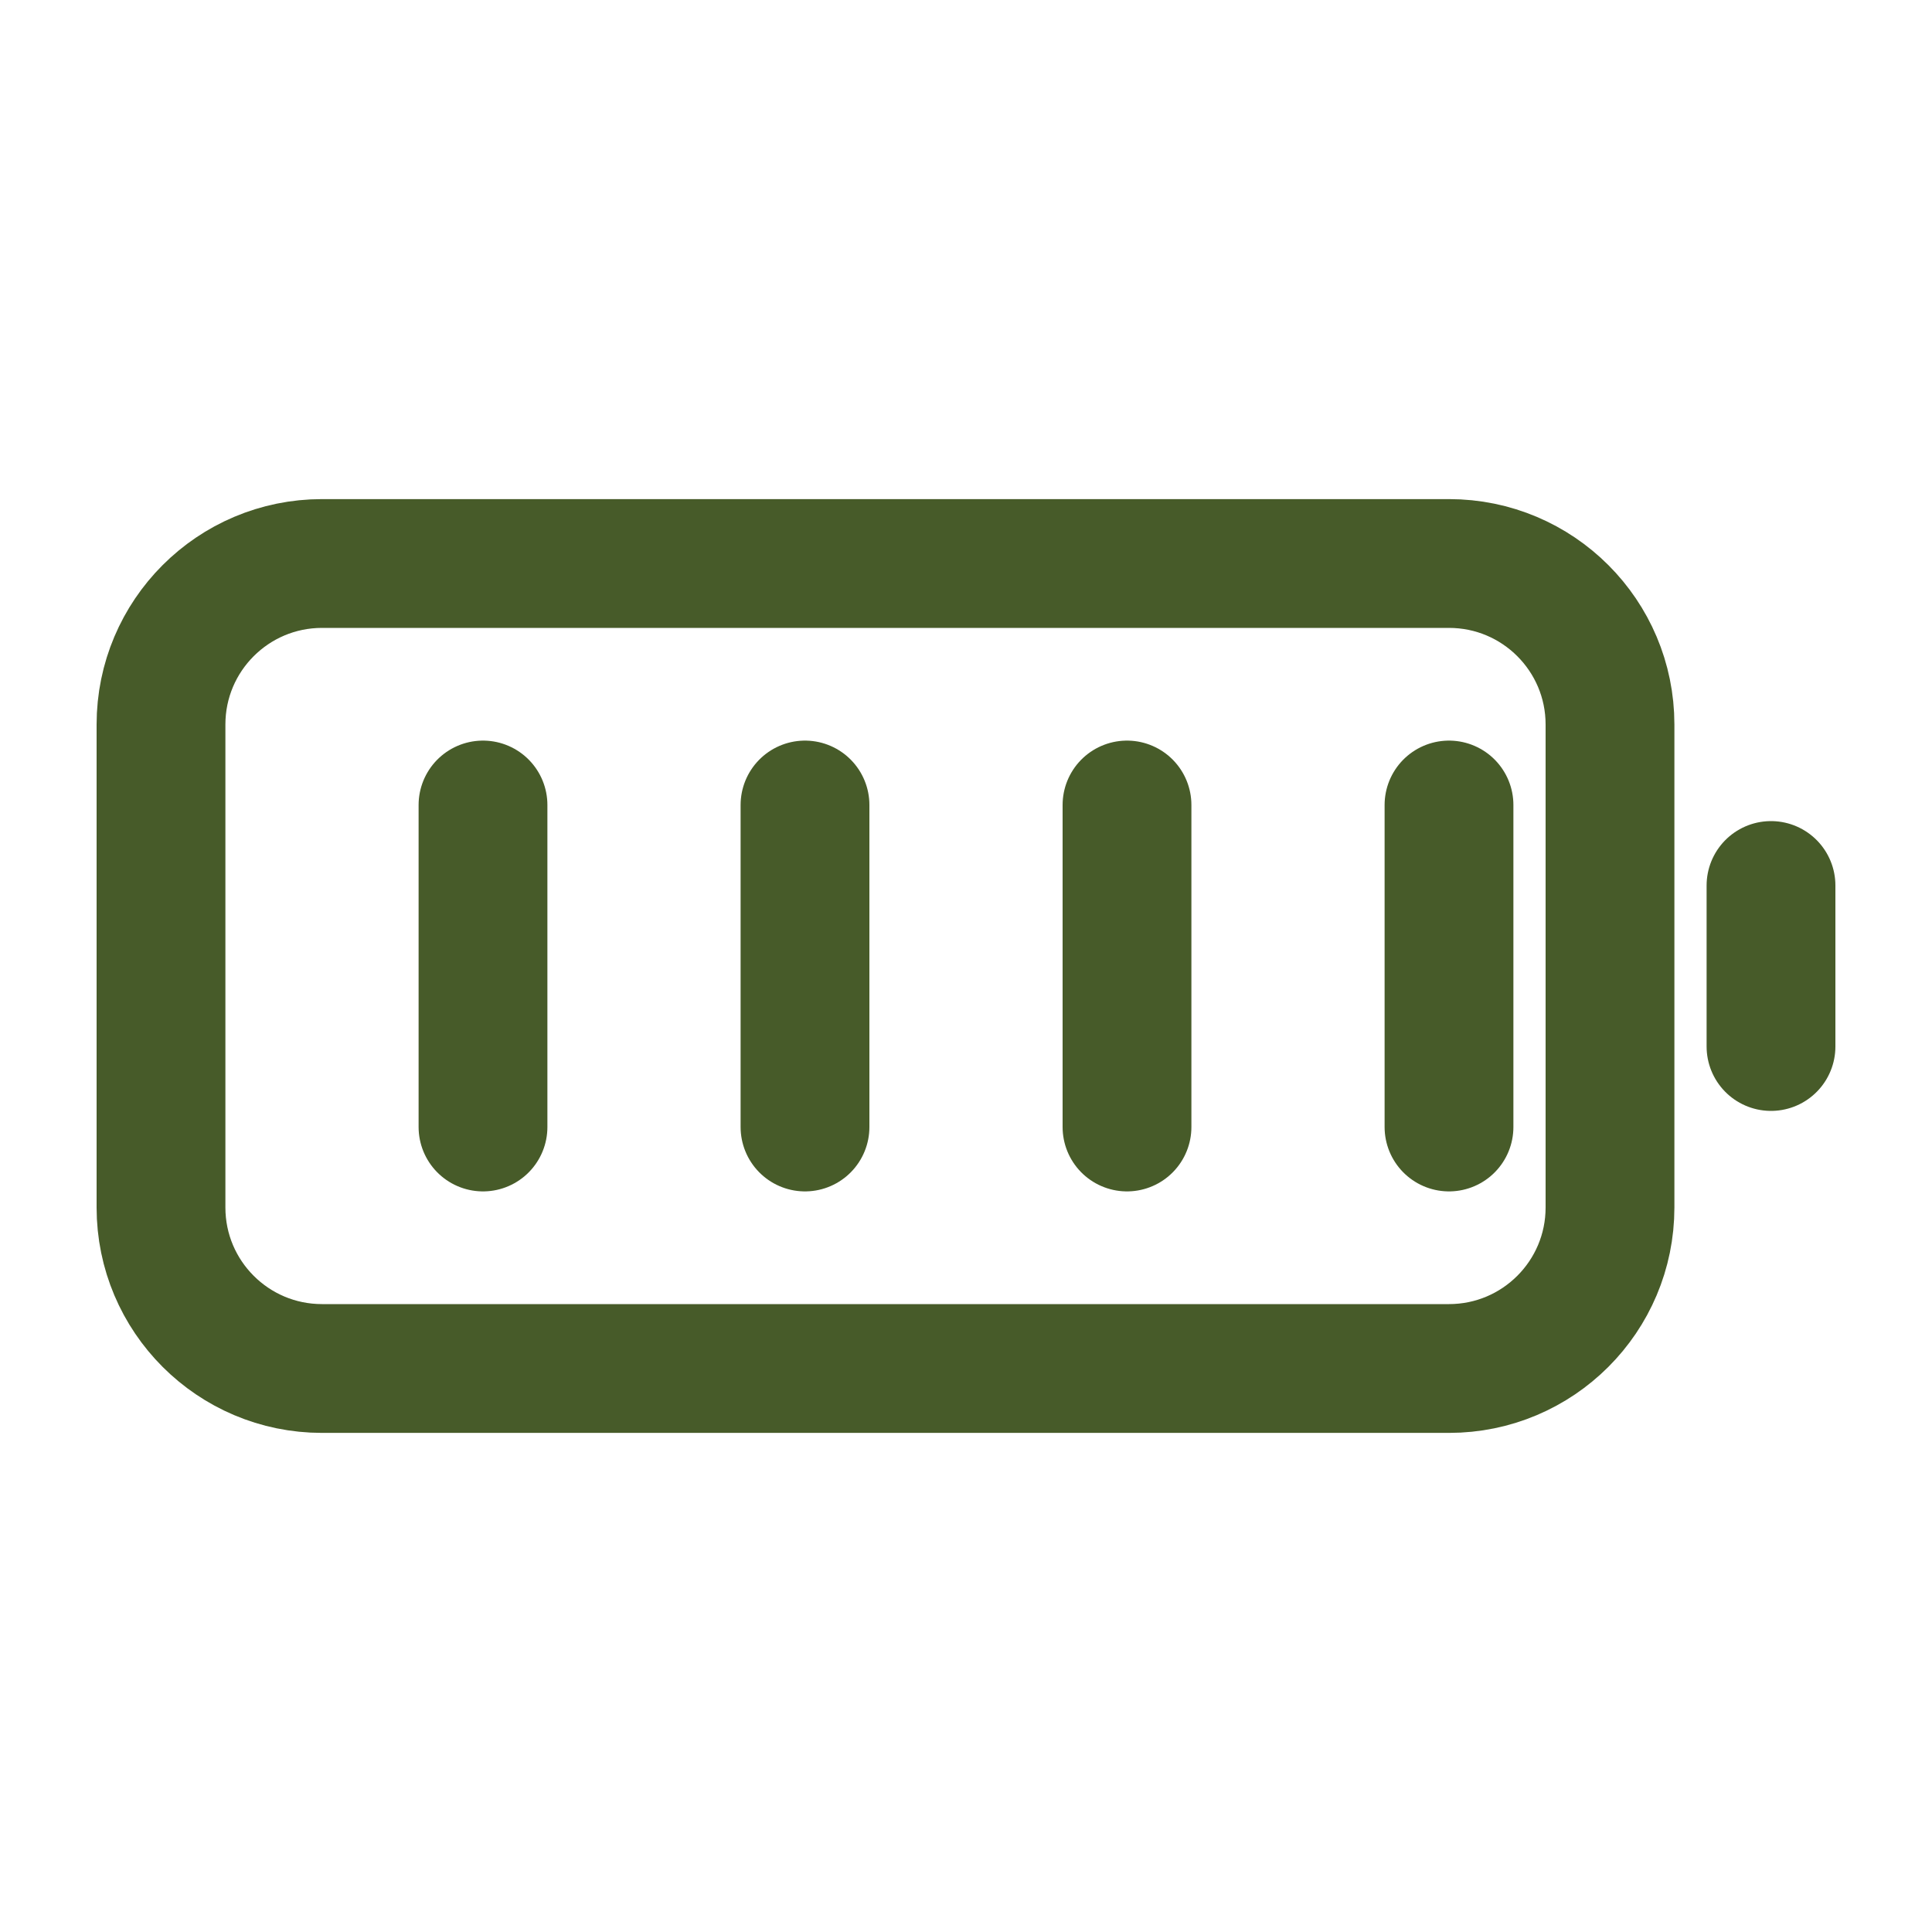
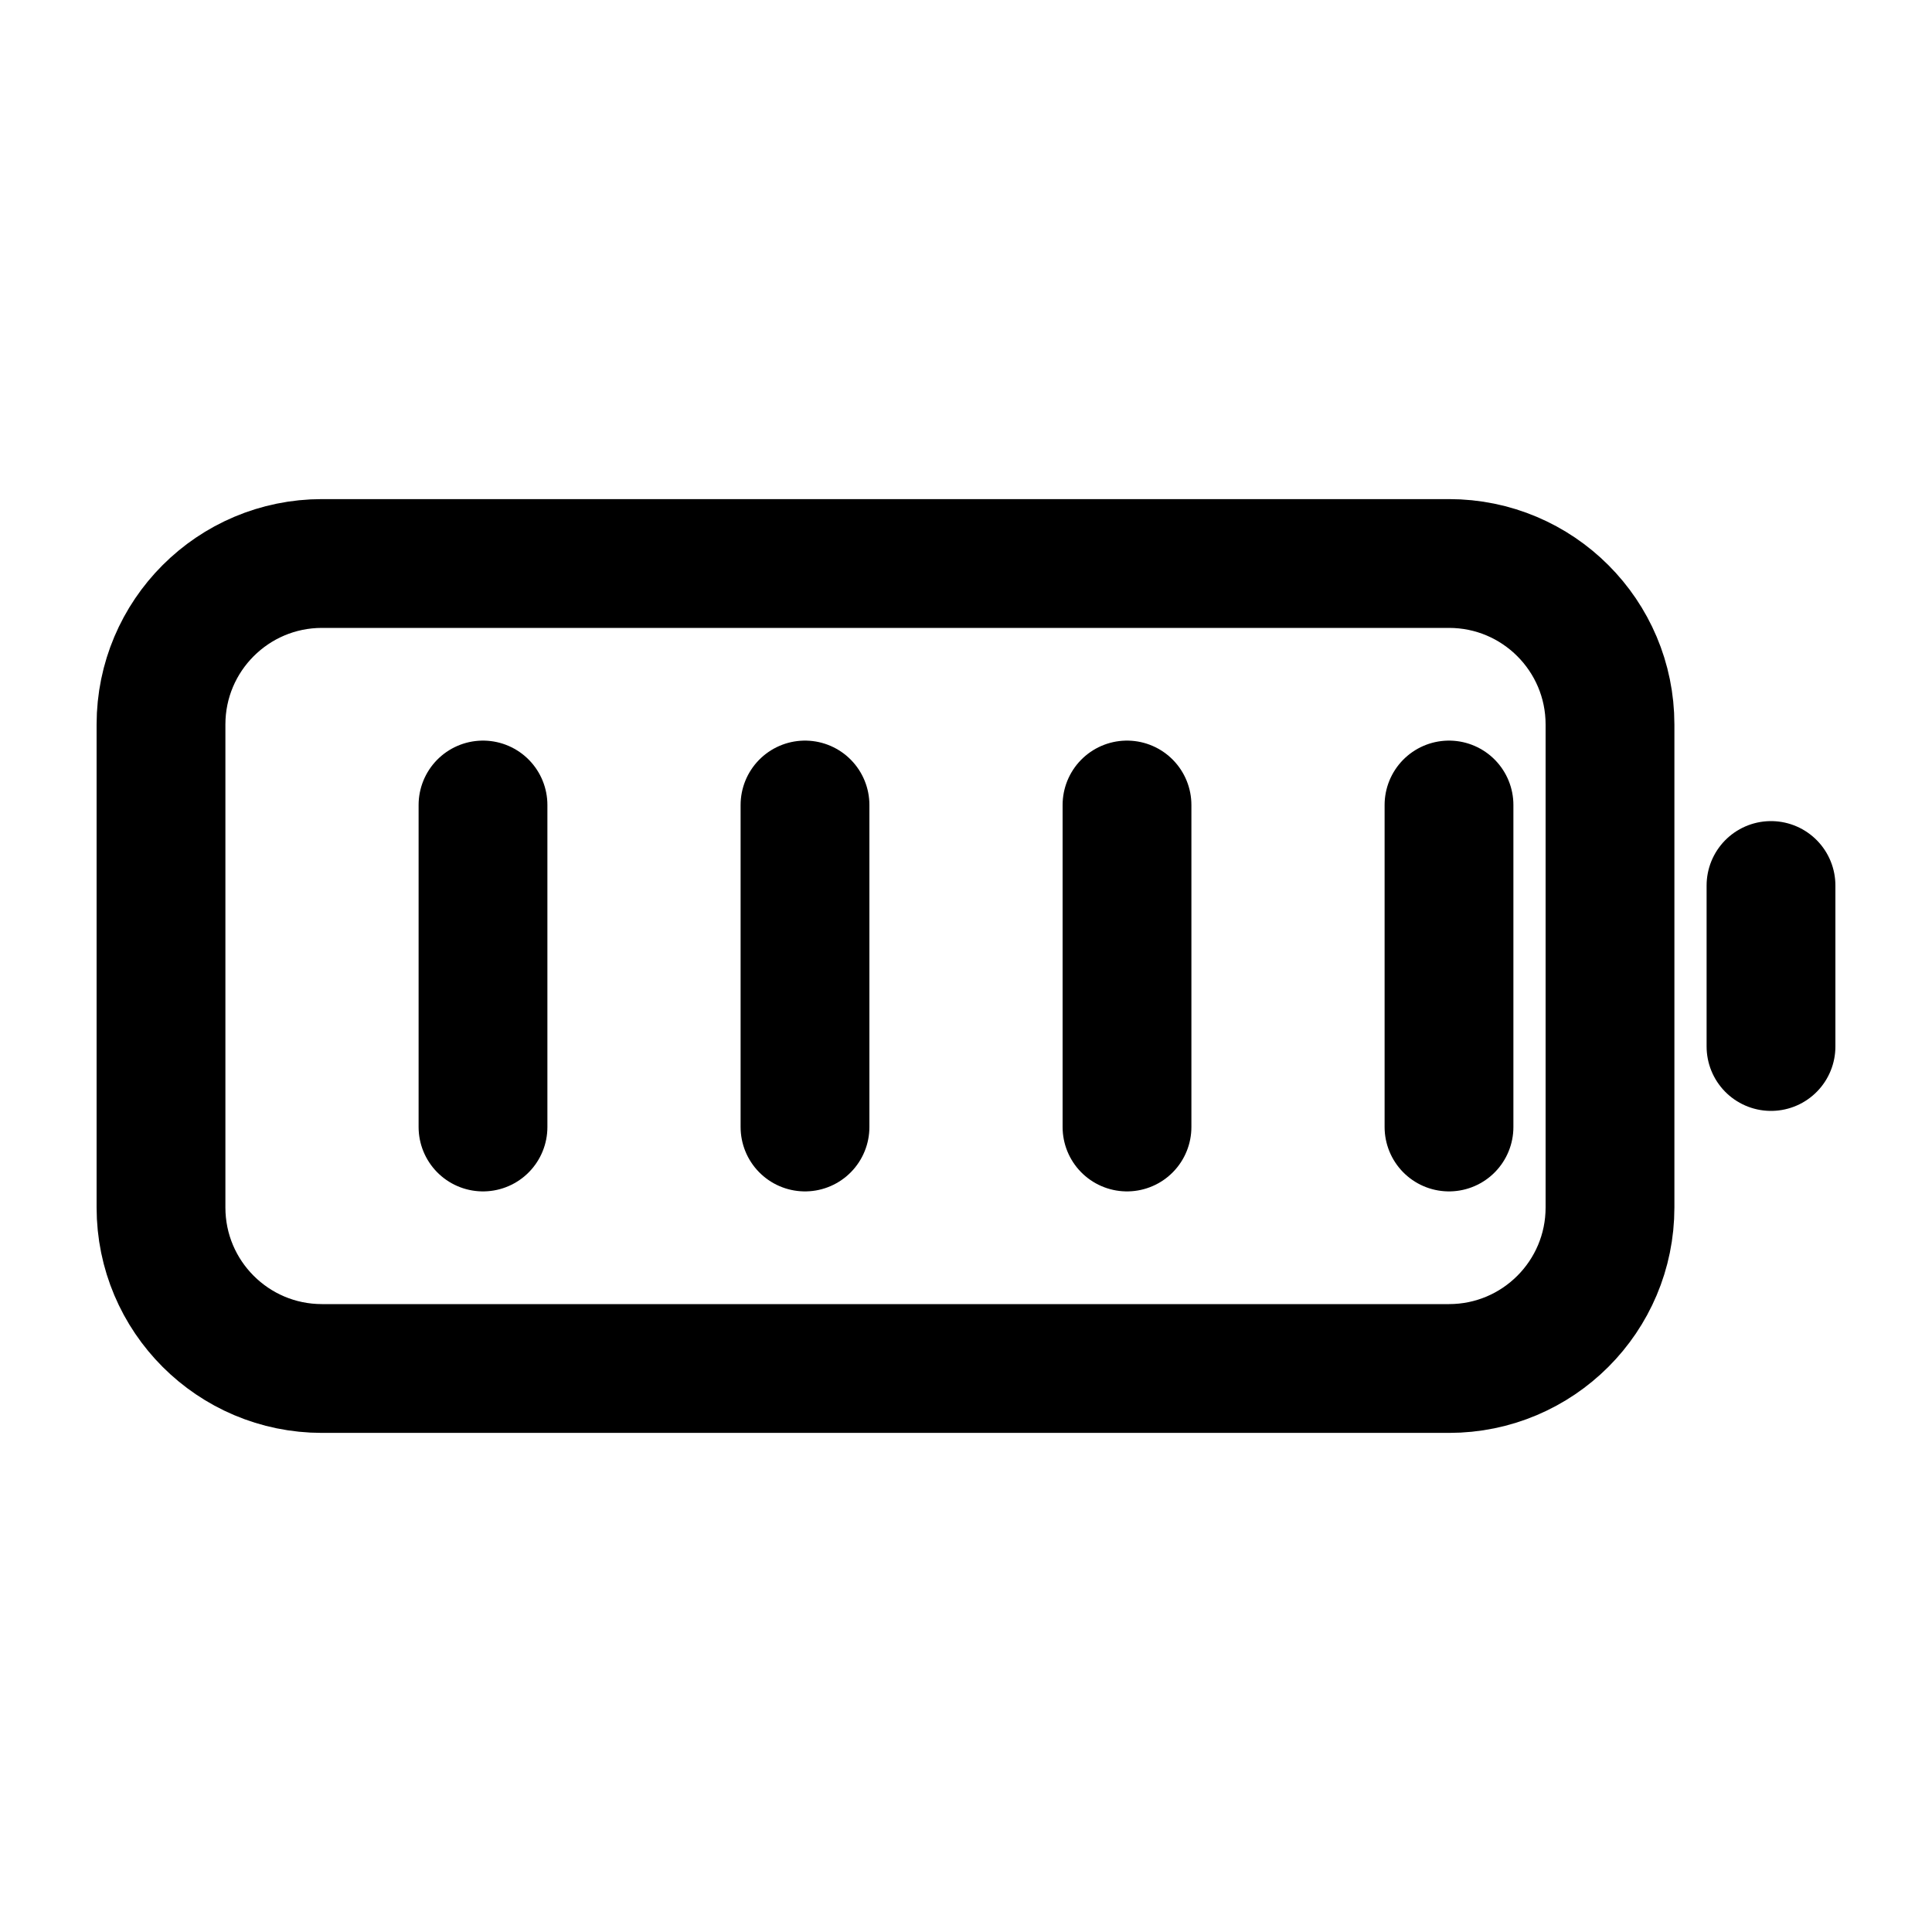
- <svg xmlns="http://www.w3.org/2000/svg" viewBox="0 0 24 24" fill="none" stroke="#475b29" stroke-width="1.6" stroke-linecap="round" stroke-linejoin="round">
+ <svg xmlns="http://www.w3.org/2000/svg" viewBox="0 0 24 24" fill="none" stroke="currentColor" stroke-width="1.6" stroke-linecap="round" stroke-linejoin="round">
  <rect x="2" y="7" width="18" height="10" rx="2" />
  <line x1="22" y1="11" x2="22" y2="13" />
  <line x1="6" y1="10" x2="6" y2="14" />
  <line x1="10" y1="10" x2="10" y2="14" />
  <line x1="14" y1="10" x2="14" y2="14" />
  <line x1="18" y1="10" x2="18" y2="14" />
</svg>
